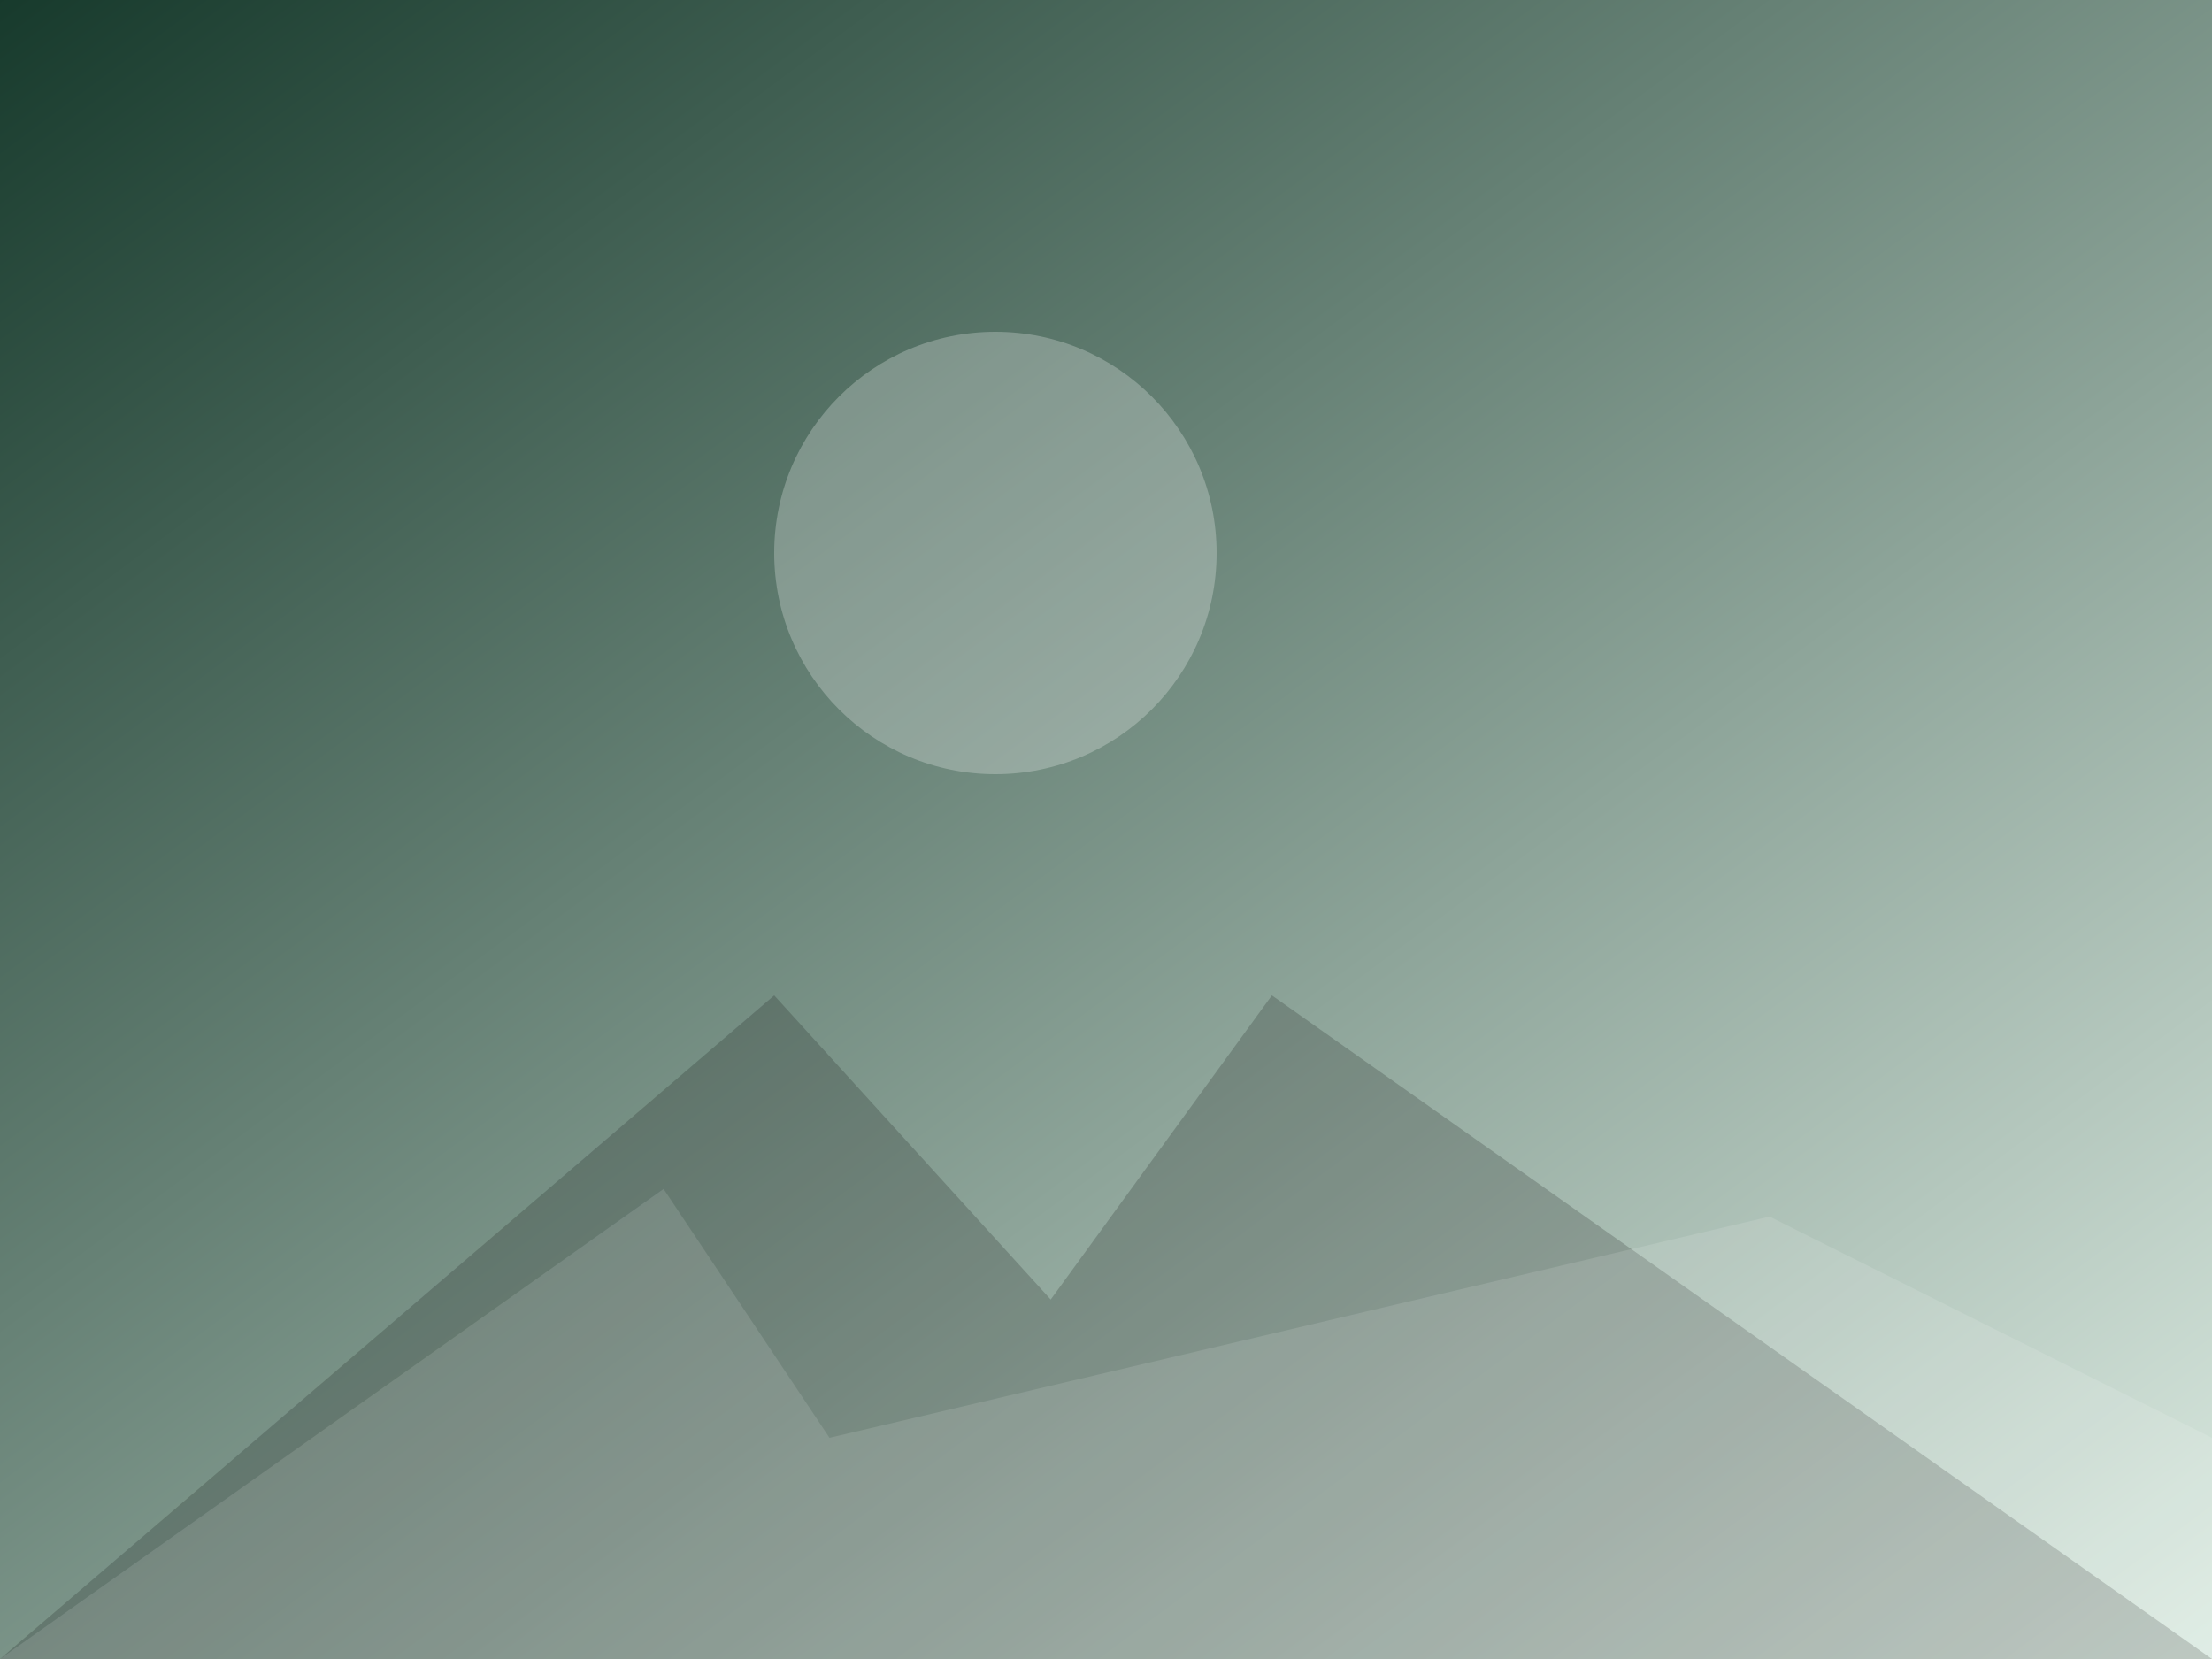
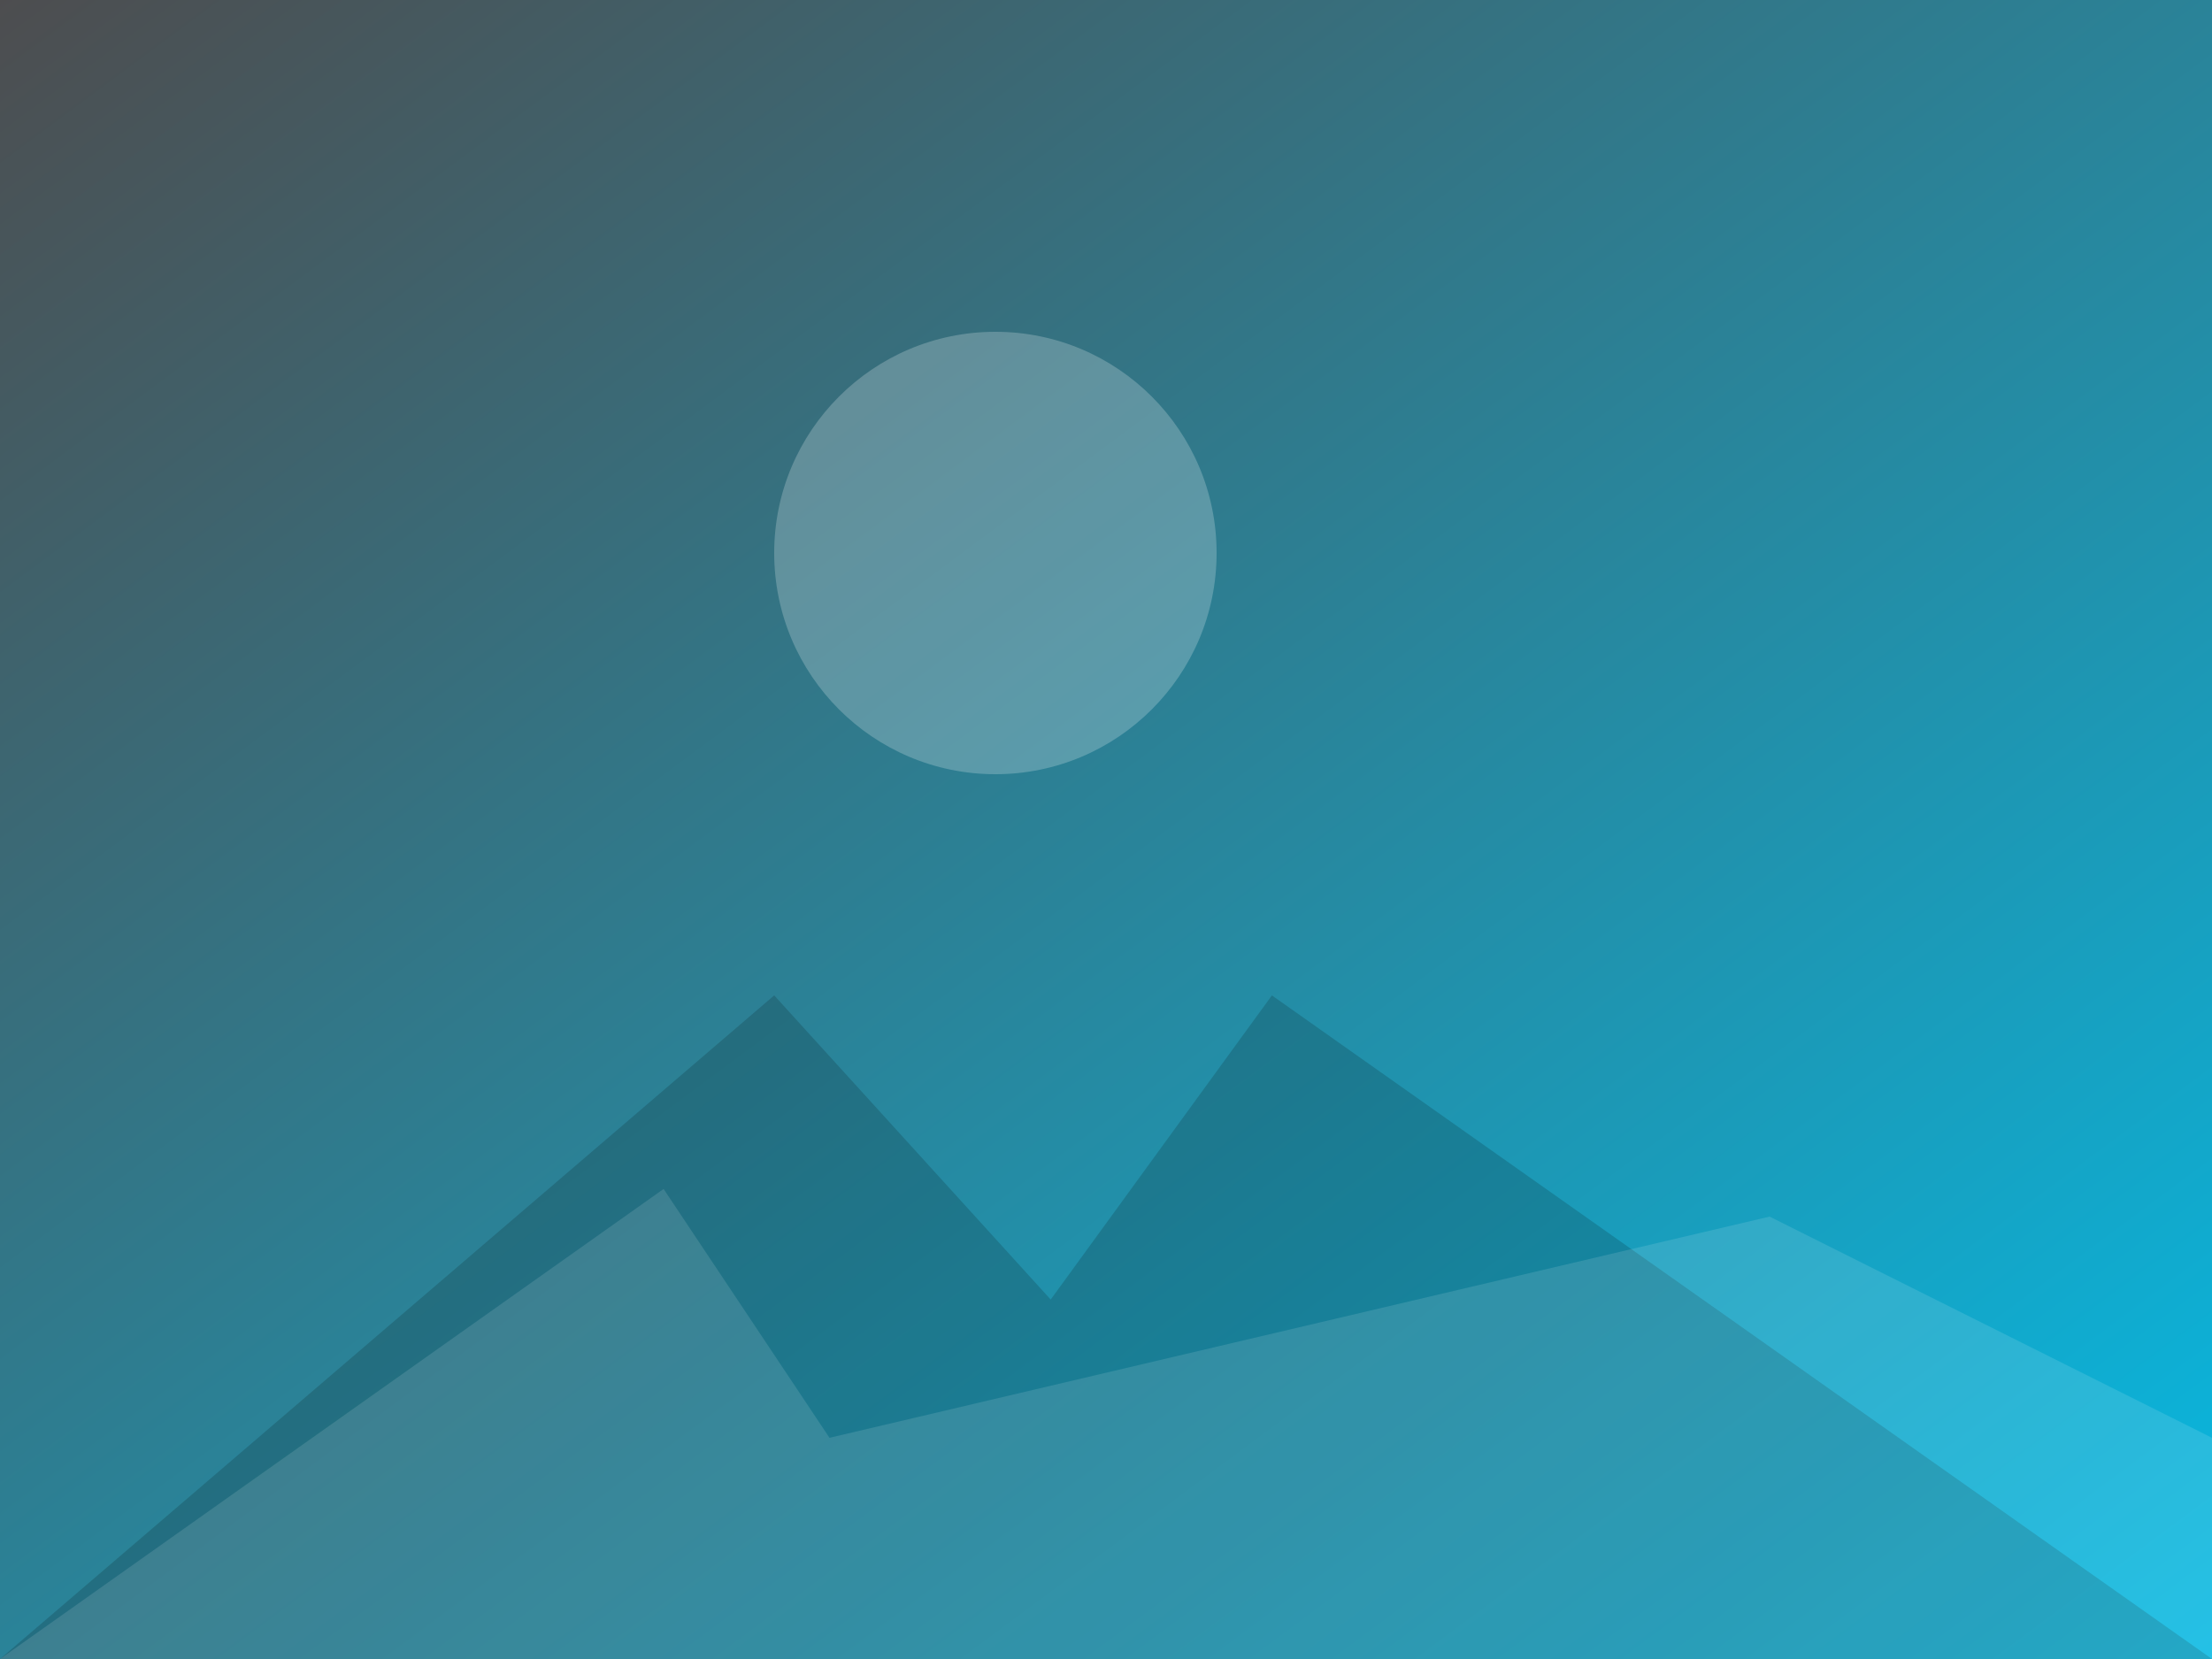
<svg xmlns="http://www.w3.org/2000/svg" viewBox="0 0 800 600">
  <defs>
    <linearGradient id="g" x1="0" y1="0" x2="1" y2="1">
-       <stop offset="0" stop-color="#173a2c" />
-       <stop offset="1" stop-color="#dcebe2" />
+       <stop offset="0" stop-color="#4d4d4f" />
+       <stop offset="1" stop-color="#07b9e2" />
    </linearGradient>
  </defs>
  <rect width="800" height="600" fill="url(#g)" />
-   <circle cx="360" cy="200" r="80" fill="#fff" opacity=".25" />
-   <path d="M0 600 L280 360 L380 470 L460 360 L800 600Z" fill="#000" opacity=".18" />
+   <circle cx="360" cy="200" r="80" fill="#fff" opacity=".22" />
+   <path d="M0 600 L280 360 L380 470 L460 360 L800 600Z" fill="#000" opacity=".16" />
  <path d="M0 600 L240 430 L300 520 L640 440 L800 520 L800 600Z" fill="#fff" opacity=".12" />
</svg>
